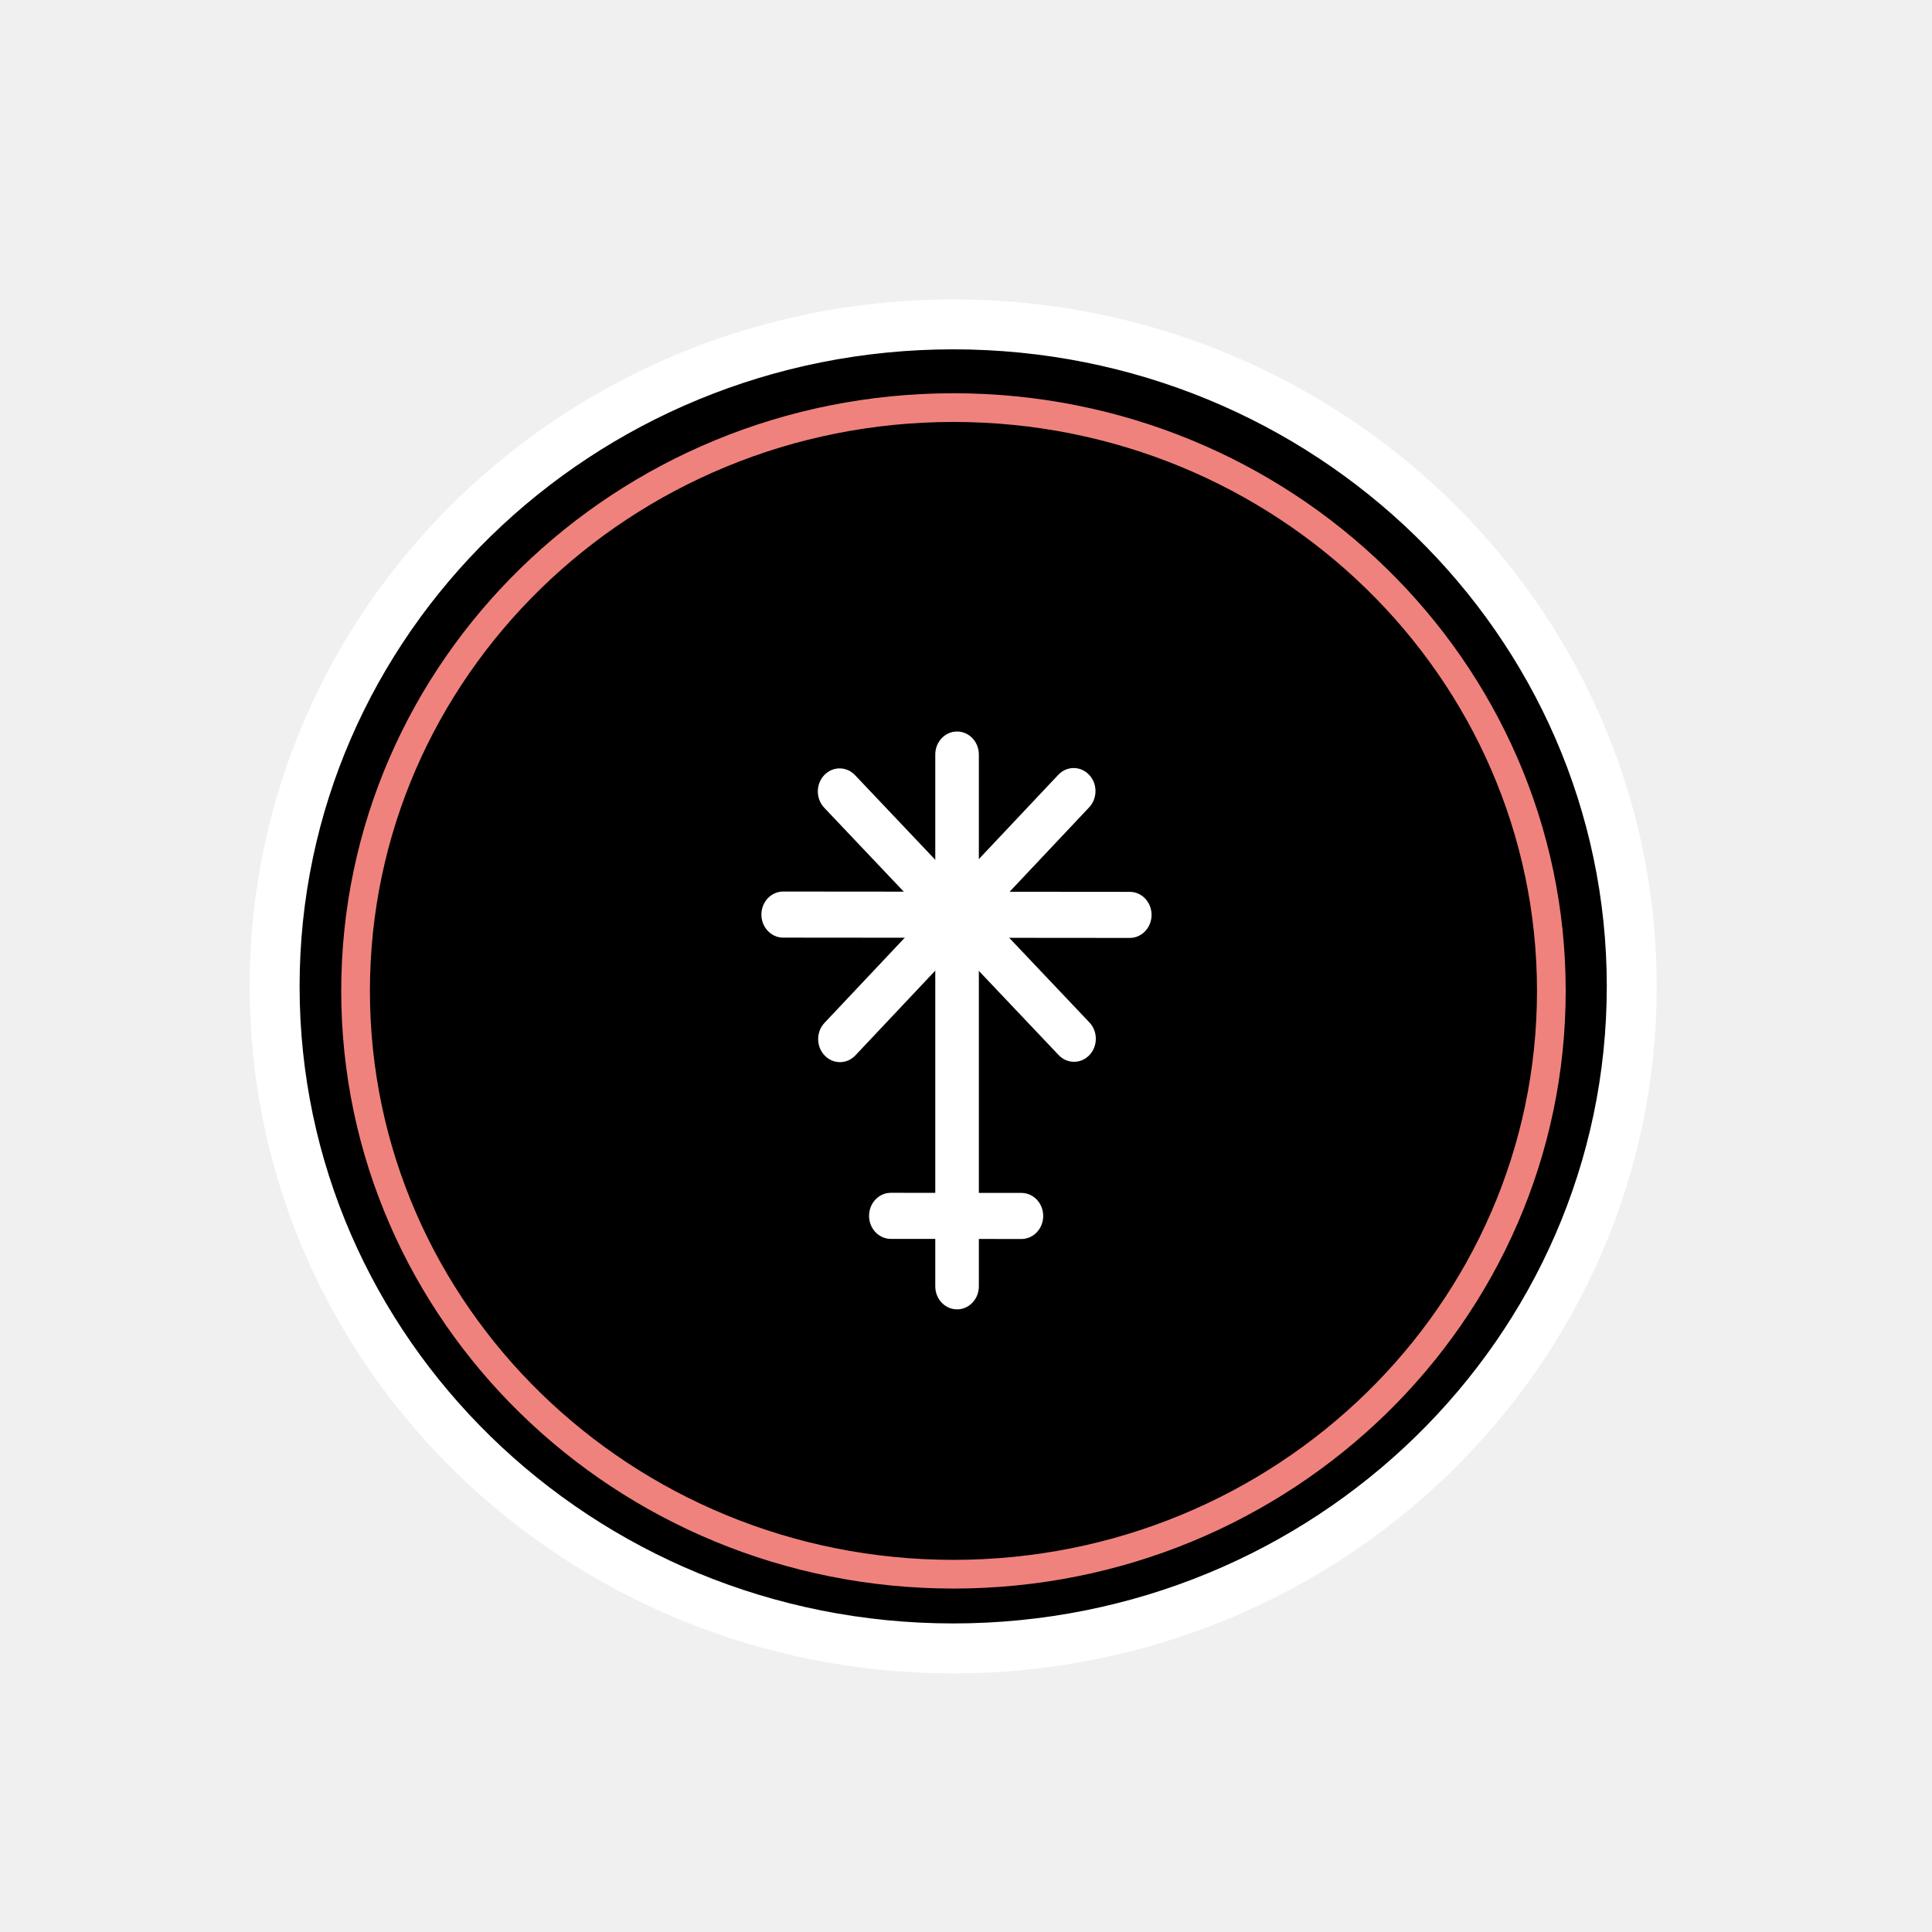
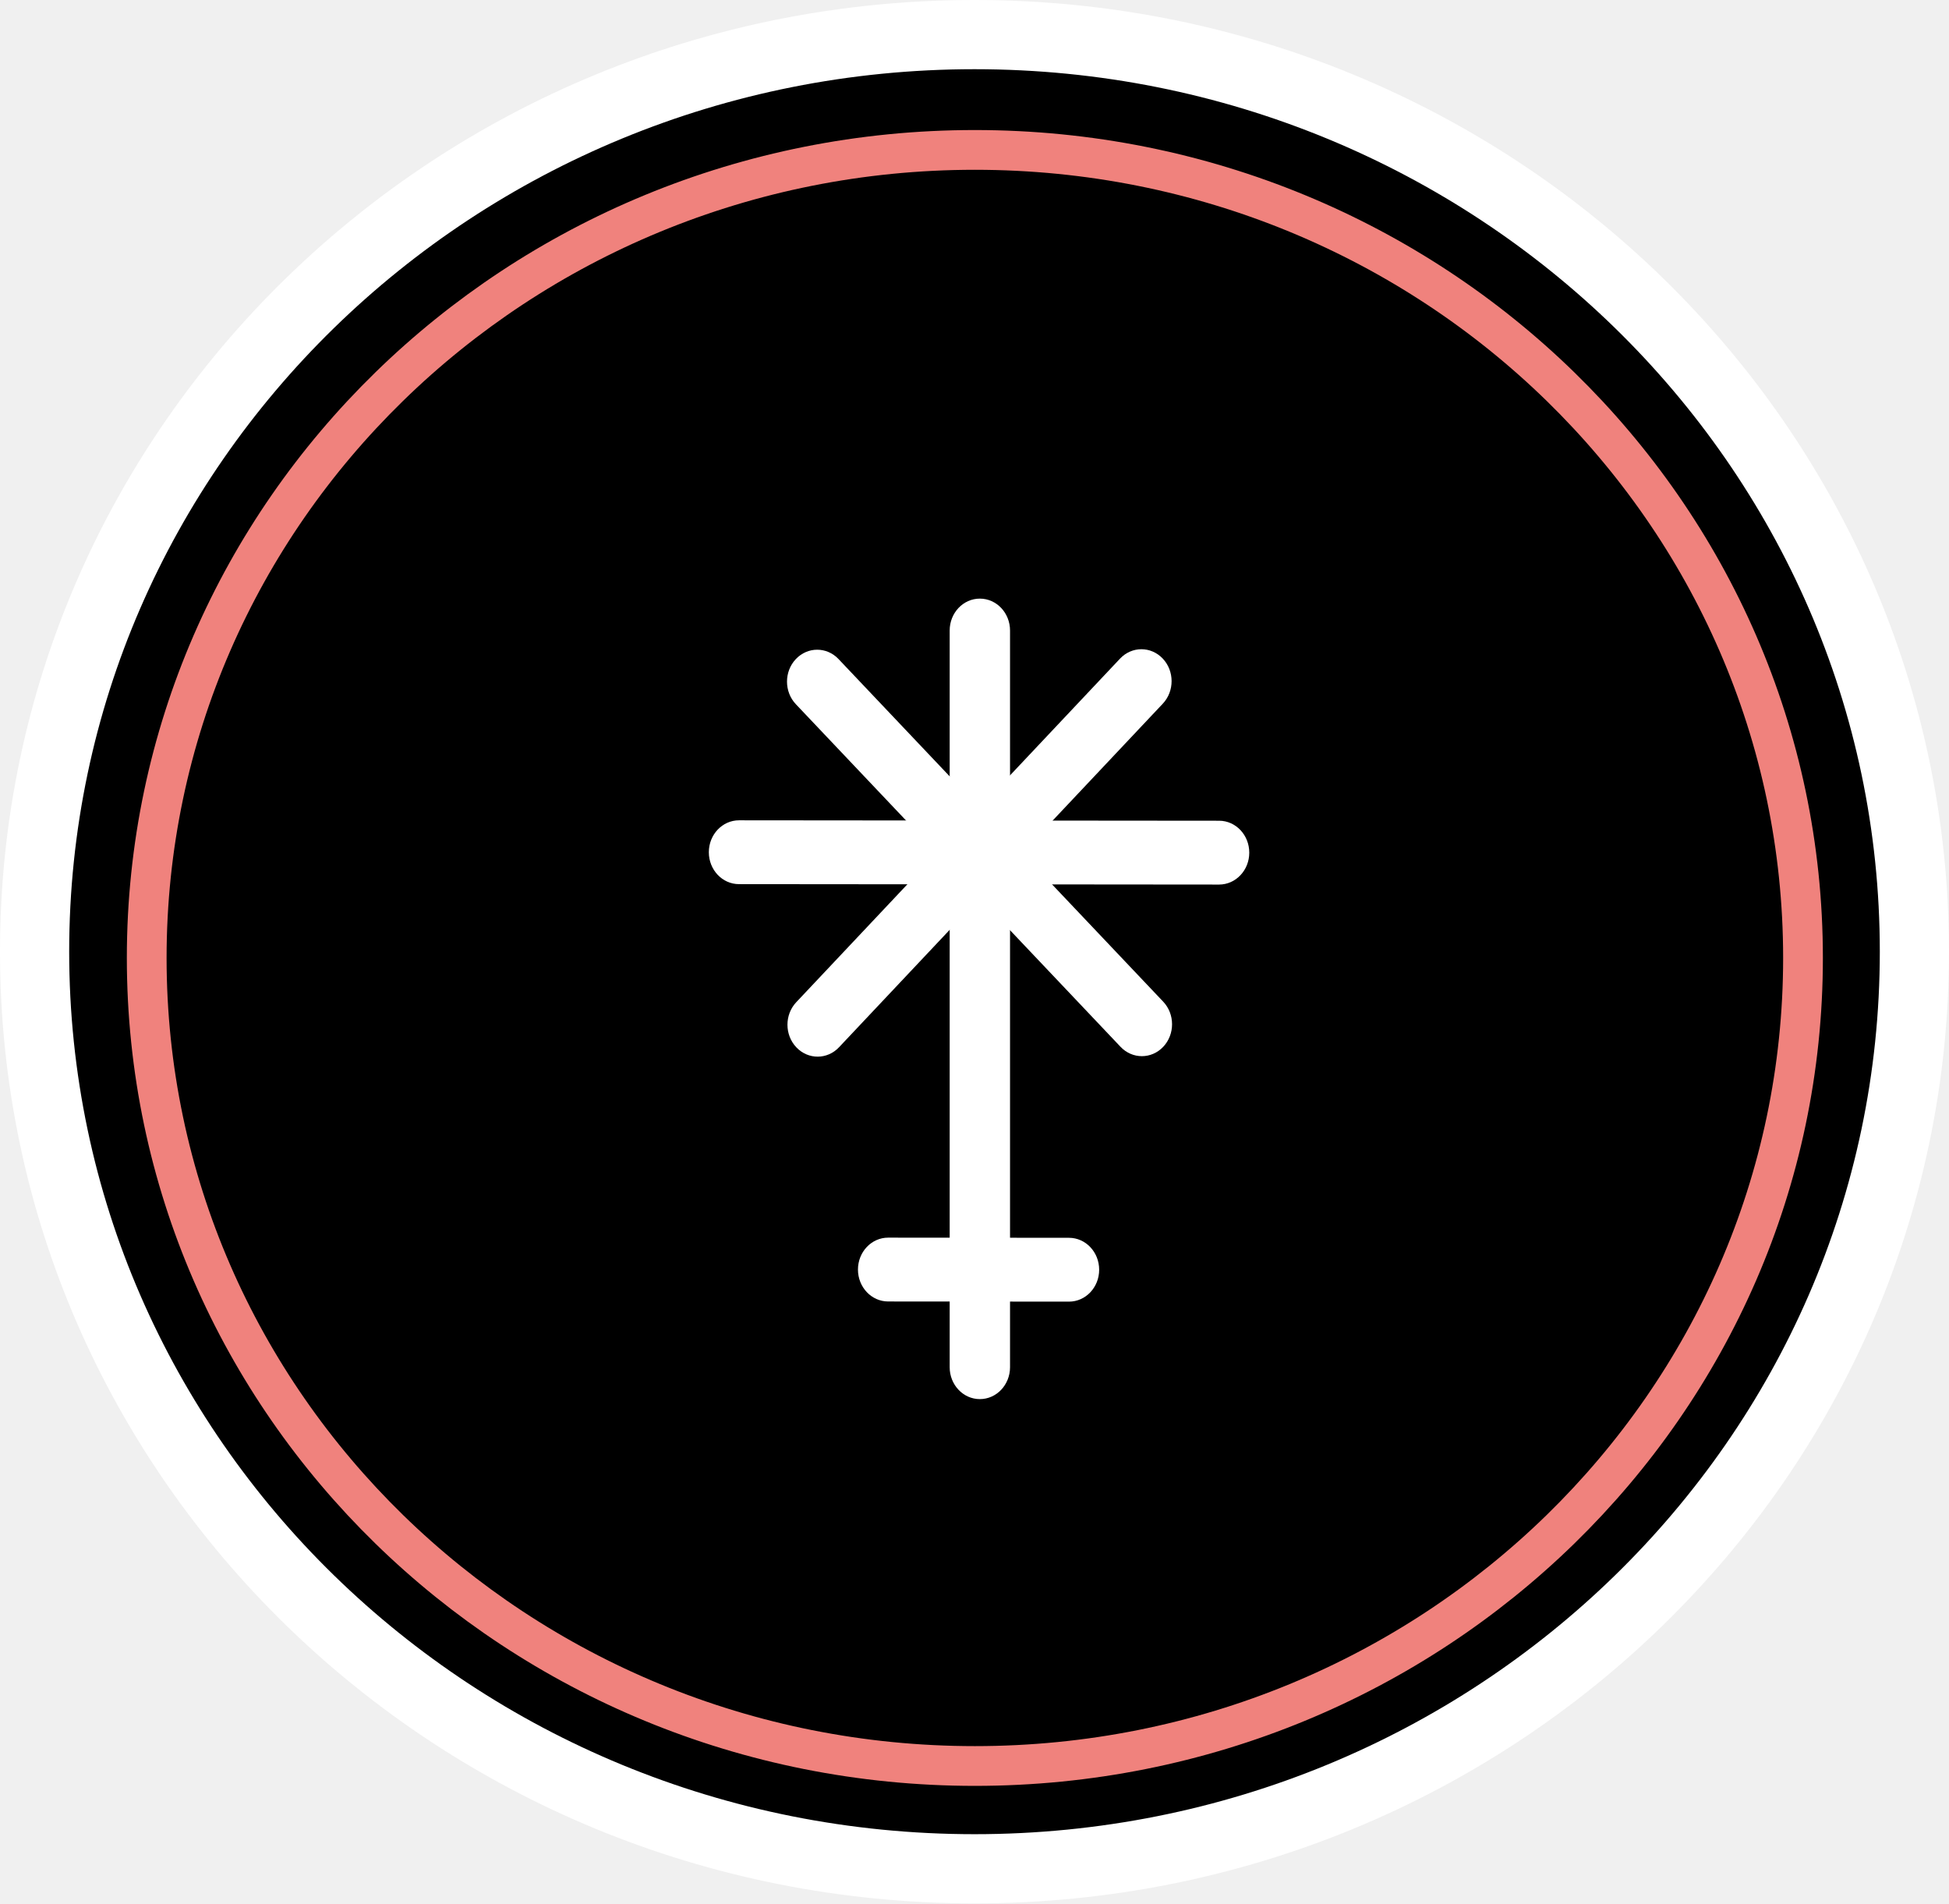
- <svg xmlns="http://www.w3.org/2000/svg" xmlns:ns1="http://www.openswatchbook.org/uri/2009/osb" xmlns:xlink="http://www.w3.org/1999/xlink" id="svg8" version="1.1" viewBox="0 0 264.583 264.583" height="1000" width="1000">
+ <svg xmlns="http://www.w3.org/2000/svg" xmlns:xlink="http://www.w3.org/1999/xlink" id="svg8" version="1.1" viewBox="0 0 192.698 188.166" height="711.18" width="728.308">
  <defs id="defs2">
-     <linearGradient ns1:paint="gradient" id="linearGradient982">
+     <linearGradient id="linearGradient982">
      <stop id="stop978" offset="0" style="stop-color:#f0827d;stop-opacity:1;" />
      <stop id="stop980" offset="1" style="stop-color:#f0827d;stop-opacity:0;" />
    </linearGradient>
    <linearGradient id="linearGradient923">
      <stop id="stop919" offset="0" style="stop-color:#000000;stop-opacity:1;" />
      <stop id="stop921" offset="1" style="stop-color:#000000;stop-opacity:0;" />
    </linearGradient>
    <linearGradient id="linearGradient915">
      <stop id="stop911" offset="0" style="stop-color:#ff6255;stop-opacity:1;" />
      <stop id="stop913" offset="1" style="stop-color:#ff6255;stop-opacity:0;" />
    </linearGradient>
-     <linearGradient ns1:paint="solid" id="linearGradient868">
+     <linearGradient id="linearGradient868">
      <stop id="stop866" offset="0" style="stop-color:#000000;stop-opacity:1;" />
    </linearGradient>
-     <linearGradient ns1:paint="gradient" id="linearGradient1607">
+     <linearGradient id="linearGradient1607">
      <stop id="stop1603" offset="0" style="stop-color:#ff6255;stop-opacity:1" />
      <stop id="stop1605" offset="1" style="stop-color:#da5b51;stop-opacity:0;" />
    </linearGradient>
    <linearGradient id="linearGradient6891-7">
      <stop style="stop-color:#ff8c8c;stop-opacity:1;" offset="0" id="stop6887" />
      <stop style="stop-color:#ff8c8c;stop-opacity:0;" offset="1" id="stop6889" />
    </linearGradient>
    <linearGradient xlink:href="#linearGradient6891-7" id="linearGradient6893" x1="116.284" y1="131.068" x2="330.483" y2="131.068" gradientUnits="userSpaceOnUse" gradientTransform="matrix(1.017629,0,0,1.043284,-52.78631,-431.941)" />
    <radialGradient gradientUnits="userSpaceOnUse" gradientTransform="matrix(1,0,0,1.400654,0,-10.32792)" r="11.343" fy="25.778" fx="25.051" cy="25.778" cx="25.051" id="radialGradient1672" xlink:href="#linearGradient923" />
    <linearGradient gradientUnits="userSpaceOnUse" y2="-360.589" x2="294.478" y1="-366.637" x1="-5.883" id="linearGradient917" xlink:href="#linearGradient915" />
    <linearGradient gradientTransform="translate(-161.7738,-52.91667)" gradientUnits="userSpaceOnUse" y2="137.557" x2="1492.865" y1="137.557" x1="956.327" id="linearGradient925" xlink:href="#linearGradient923" />
    <radialGradient gradientUnits="userSpaceOnUse" gradientTransform="matrix(1,0,0,1.400654,0,-10.32792)" r="11.343" fy="25.778" fx="25.051" cy="25.778" cx="25.051" id="radialGradient1672-5" xlink:href="#linearGradient923" />
    <radialGradient gradientUnits="userSpaceOnUse" gradientTransform="matrix(1,0,0,1.400654,0,-10.32792)" r="11.343" fy="25.778" fx="25.051" cy="25.778" cx="25.051" id="radialGradient1672-0" xlink:href="#linearGradient923" />
    <radialGradient gradientUnits="userSpaceOnUse" gradientTransform="matrix(1,0,0,1.400654,0,-10.32792)" r="11.343" fy="25.778" fx="25.051" cy="25.778" cx="25.051" id="radialGradient1672-5-6" xlink:href="#linearGradient923" />
    <radialGradient gradientUnits="userSpaceOnUse" gradientTransform="matrix(1,0,0,1.400654,0,-10.32792)" r="11.343" fy="25.778" fx="25.051" cy="25.778" cx="25.051" id="radialGradient1672-8" xlink:href="#linearGradient923" />
    <radialGradient gradientUnits="userSpaceOnUse" gradientTransform="matrix(1,0,0,1.400654,0,-10.32792)" r="11.343" fy="25.778" fx="25.051" cy="25.778" cx="25.051" id="radialGradient1672-4" xlink:href="#linearGradient923" />
    <radialGradient gradientUnits="userSpaceOnUse" gradientTransform="matrix(1,0,0,1.400654,0,-10.32792)" r="11.343" fy="25.778" fx="25.051" cy="25.778" cx="25.051" id="radialGradient1672-5-62" xlink:href="#linearGradient923" />
    <radialGradient gradientUnits="userSpaceOnUse" gradientTransform="matrix(1,0,0,1.400654,0,-10.32792)" r="11.343" fy="25.778" fx="25.051" cy="25.778" cx="25.051" id="radialGradient1672-3" xlink:href="#linearGradient923" />
    <radialGradient gradientUnits="userSpaceOnUse" gradientTransform="matrix(1,0,0,1.400654,0,-10.32792)" r="11.343" fy="25.778" fx="25.051" cy="25.778" cx="25.051" id="radialGradient1672-5-8" xlink:href="#linearGradient923" />
    <radialGradient gradientUnits="userSpaceOnUse" gradientTransform="matrix(1,0,0,1.400654,0,-10.32792)" r="11.343" fy="25.778" fx="25.051" cy="25.778" cx="25.051" id="radialGradient1672-37" xlink:href="#linearGradient923" />
    <radialGradient gradientUnits="userSpaceOnUse" gradientTransform="matrix(1,0,0,1.400654,0,-10.32792)" r="11.343" fy="25.778" fx="25.051" cy="25.778" cx="25.051" id="radialGradient1672-5-5" xlink:href="#linearGradient923" />
    <radialGradient gradientUnits="userSpaceOnUse" gradientTransform="matrix(1,0,0,1.400654,0,-10.32792)" r="11.343" fy="25.778" fx="25.051" cy="25.778" cx="25.051" id="radialGradient1672-0-4" xlink:href="#linearGradient923" />
    <radialGradient gradientUnits="userSpaceOnUse" gradientTransform="matrix(1,0,0,1.400654,0,-10.32792)" r="11.343" fy="25.778" fx="25.051" cy="25.778" cx="25.051" id="radialGradient1672-5-6-1" xlink:href="#linearGradient923" />
    <radialGradient gradientUnits="userSpaceOnUse" gradientTransform="matrix(1,0,0,1.400654,0,-10.32792)" r="11.343" fy="25.778" fx="25.051" cy="25.778" cx="25.051" id="radialGradient1672-8-7" xlink:href="#linearGradient923" />
    <radialGradient gradientUnits="userSpaceOnUse" gradientTransform="matrix(1,0,0,1.400654,0,-10.32792)" r="11.343" fy="25.778" fx="25.051" cy="25.778" cx="25.051" id="radialGradient1672-4-6" xlink:href="#linearGradient923" />
    <radialGradient gradientUnits="userSpaceOnUse" gradientTransform="matrix(1,0,0,1.400654,0,-10.32792)" r="11.343" fy="25.778" fx="25.051" cy="25.778" cx="25.051" id="radialGradient1672-5-62-8" xlink:href="#linearGradient923" />
    <radialGradient gradientUnits="userSpaceOnUse" gradientTransform="matrix(1,0,0,1.400654,0,-10.32792)" r="11.343" fy="25.778" fx="25.051" cy="25.778" cx="25.051" id="radialGradient1672-3-6" xlink:href="#linearGradient923" />
    <radialGradient gradientUnits="userSpaceOnUse" gradientTransform="matrix(1,0,0,1.400654,0,-10.32792)" r="11.343" fy="25.778" fx="25.051" cy="25.778" cx="25.051" id="radialGradient1672-5-8-6" xlink:href="#linearGradient923" />
    <radialGradient gradientUnits="userSpaceOnUse" gradientTransform="matrix(1,0,0,1.400654,0,-10.32792)" r="11.343" fy="25.778" fx="25.051" cy="25.778" cx="25.051" id="radialGradient1672-2" xlink:href="#linearGradient923" />
    <radialGradient gradientUnits="userSpaceOnUse" gradientTransform="matrix(1,0,0,1.400654,0,-10.32792)" r="11.343" fy="25.778" fx="25.051" cy="25.778" cx="25.051" id="radialGradient1672-5-0" xlink:href="#linearGradient923" />
    <radialGradient gradientUnits="userSpaceOnUse" gradientTransform="matrix(1,0,0,1.400654,0,-10.32792)" r="11.343" fy="25.778" fx="25.051" cy="25.778" cx="25.051" id="radialGradient1672-0-9" xlink:href="#linearGradient923" />
    <radialGradient gradientUnits="userSpaceOnUse" gradientTransform="matrix(1,0,0,1.400654,0,-10.32792)" r="11.343" fy="25.778" fx="25.051" cy="25.778" cx="25.051" id="radialGradient1672-5-6-4" xlink:href="#linearGradient923" />
    <radialGradient gradientUnits="userSpaceOnUse" gradientTransform="matrix(1,0,0,1.400654,0,-10.32792)" r="11.343" fy="25.778" fx="25.051" cy="25.778" cx="25.051" id="radialGradient1672-8-0" xlink:href="#linearGradient923" />
    <radialGradient gradientUnits="userSpaceOnUse" gradientTransform="matrix(1,0,0,1.400654,0,-10.32792)" r="11.343" fy="25.778" fx="25.051" cy="25.778" cx="25.051" id="radialGradient1672-4-9" xlink:href="#linearGradient923" />
    <radialGradient gradientUnits="userSpaceOnUse" gradientTransform="matrix(1,0,0,1.400654,0,-10.32792)" r="11.343" fy="25.778" fx="25.051" cy="25.778" cx="25.051" id="radialGradient1672-5-62-5" xlink:href="#linearGradient923" />
    <radialGradient gradientUnits="userSpaceOnUse" gradientTransform="matrix(1,0,0,1.400654,0,-10.32792)" r="11.343" fy="25.778" fx="25.051" cy="25.778" cx="25.051" id="radialGradient1672-3-1" xlink:href="#linearGradient923" />
    <radialGradient gradientUnits="userSpaceOnUse" gradientTransform="matrix(1,0,0,1.400654,0,-10.32792)" r="11.343" fy="25.778" fx="25.051" cy="25.778" cx="25.051" id="radialGradient1672-5-8-8" xlink:href="#linearGradient923" />
  </defs>
-   <g transform="translate(0,-32.41665)" id="layer1">
+   <g transform="translate(-34.18924,-73.41672)" id="layer1">
    <ellipse ry="90.663" rx="92.929" style="opacity:1;fill:#ffffff;fill-opacity:1;fill-rule:nonzero;stroke:none;stroke-width:13.736;stroke-miterlimit:4;stroke-dasharray:none;stroke-opacity:1;paint-order:normal" id="circle1199" cx="130.538" cy="169.522" />
    <ellipse ry="90.663" rx="92.929" cy="167.5" cx="130.538" id="path1185" style="opacity:1;fill:#000000;fill-opacity:1;fill-rule:nonzero;stroke:#ffffff;stroke-width:6.841;stroke-miterlimit:4;stroke-dasharray:none;stroke-opacity:1;paint-order:normal" />
    <g transform="matrix(2.417027,0,0,2.555727,70.43904,106.2828)" id="g1265" style="clip-rule:evenodd;fill:#ffffff;fill-opacity:1;fill-rule:evenodd;stroke-linejoin:round;stroke-miterlimit:2">
      <g style="fill:#ffffff;fill-opacity:1" transform="matrix(0.721351,0,0,0.811444,6.54562,5.10326)" id="g1229">
        <path style="fill:#ffffff;fill-opacity:1" d="m 27.411,7.92 c 0,-0.84 -0.766,-1.521 -1.711,-1.521 0,0 -10e-4,0 -0.002,0 -0.944,0 -1.71,0.681 -1.71,1.521 0,6.129 0,28.987 0,35.117 0,0.84 0.766,1.521 1.71,1.521 0.001,0 0.002,0 0.002,0 0.945,0 1.711,-0.681 1.711,-1.521 0,-6.13 0,-28.988 0,-35.117 z" id="path1227" />
      </g>
      <g style="fill:#ffffff;fill-opacity:1" transform="matrix(5.99295e-4,-0.721351,0.258566,2.14816e-4,18.4279,54.7844)" id="g1233">
        <path style="fill:#ffffff;fill-opacity:1" d="m 27.411,11.171 c 0,-2.635 -0.766,-4.772 -1.711,-4.772 0,0 -10e-4,0 -0.002,0 -0.944,0 -1.71,2.137 -1.71,4.772 0,7.331 0,21.283 0,28.614 0,2.636 0.766,4.773 1.71,4.773 0.001,0 0.002,0 0.002,0 0.945,0 1.711,-2.137 1.711,-4.773 0,-7.331 0,-21.283 0,-28.614 z" id="path1231" />
      </g>
      <g style="fill:#ffffff;fill-opacity:1" transform="matrix(5.99295e-4,-0.721351,0.579332,4.81307e-4,10.2753,38.6396)" id="g1237">
        <path style="fill:#ffffff;fill-opacity:1" d="m 27.411,8.529 c 0,-1.177 -0.766,-2.13 -1.711,-2.13 0,0 -10e-4,0 -0.002,0 -0.944,0 -1.71,0.953 -1.71,2.13 0,6.687 0,27.212 0,33.899 0,1.176 0.766,2.13 1.71,2.13 0.001,0 0.002,0 0.002,0 0.945,0 1.711,-0.954 1.711,-2.13 0,-6.687 0,-27.212 0,-33.899 z" id="path1235" />
      </g>
      <g style="fill:#ffffff;fill-opacity:1" transform="matrix(0.509521,-0.510622,0.393855,0.393005,1.94156,23.2426)" id="g1241">
        <path style="fill:#ffffff;fill-opacity:1" d="m 27.411,8.617 c 0,-1.225 -0.766,-2.218 -1.711,-2.218 0,0 -10e-4,0 -0.002,0 -0.944,0 -1.71,0.993 -1.71,2.218 0,6.747 0,26.976 0,33.723 0,1.225 0.766,2.218 1.71,2.218 0.001,0 0.002,0 0.002,0 0.945,0 1.711,-0.993 1.711,-2.218 0,-6.747 0,-26.976 0,-33.723 z" id="path1239" />
      </g>
      <g style="fill:#ffffff;fill-opacity:1" transform="matrix(-0.51096,-0.509182,0.392744,-0.394115,28.1955,43.2602)" id="g1245">
        <path style="fill:#ffffff;fill-opacity:1" d="m 27.411,8.617 c 0,-1.225 -0.766,-2.218 -1.711,-2.218 0,0 -10e-4,0 -0.002,0 -0.944,0 -1.71,0.993 -1.71,2.218 0,6.747 0,26.976 0,33.723 0,1.225 0.766,2.218 1.71,2.218 0.001,0 0.002,0 0.002,0 0.945,0 1.711,-0.993 1.711,-2.218 0,-6.747 0,-26.976 0,-33.723 z" id="path1243" />
      </g>
    </g>
    <ellipse ry="79.882" rx="81.879" cy="168.119" cx="130.574" id="path1267" style="opacity:1;fill:none;fill-opacity:1;fill-rule:nonzero;stroke:#f0827d;stroke-width:3.93;stroke-miterlimit:4;stroke-dasharray:none;stroke-opacity:1;paint-order:normal" />
  </g>
  <style type="text/css" id="style1053">
	.st0{fill:#043BEA;}
</style>
</svg>
